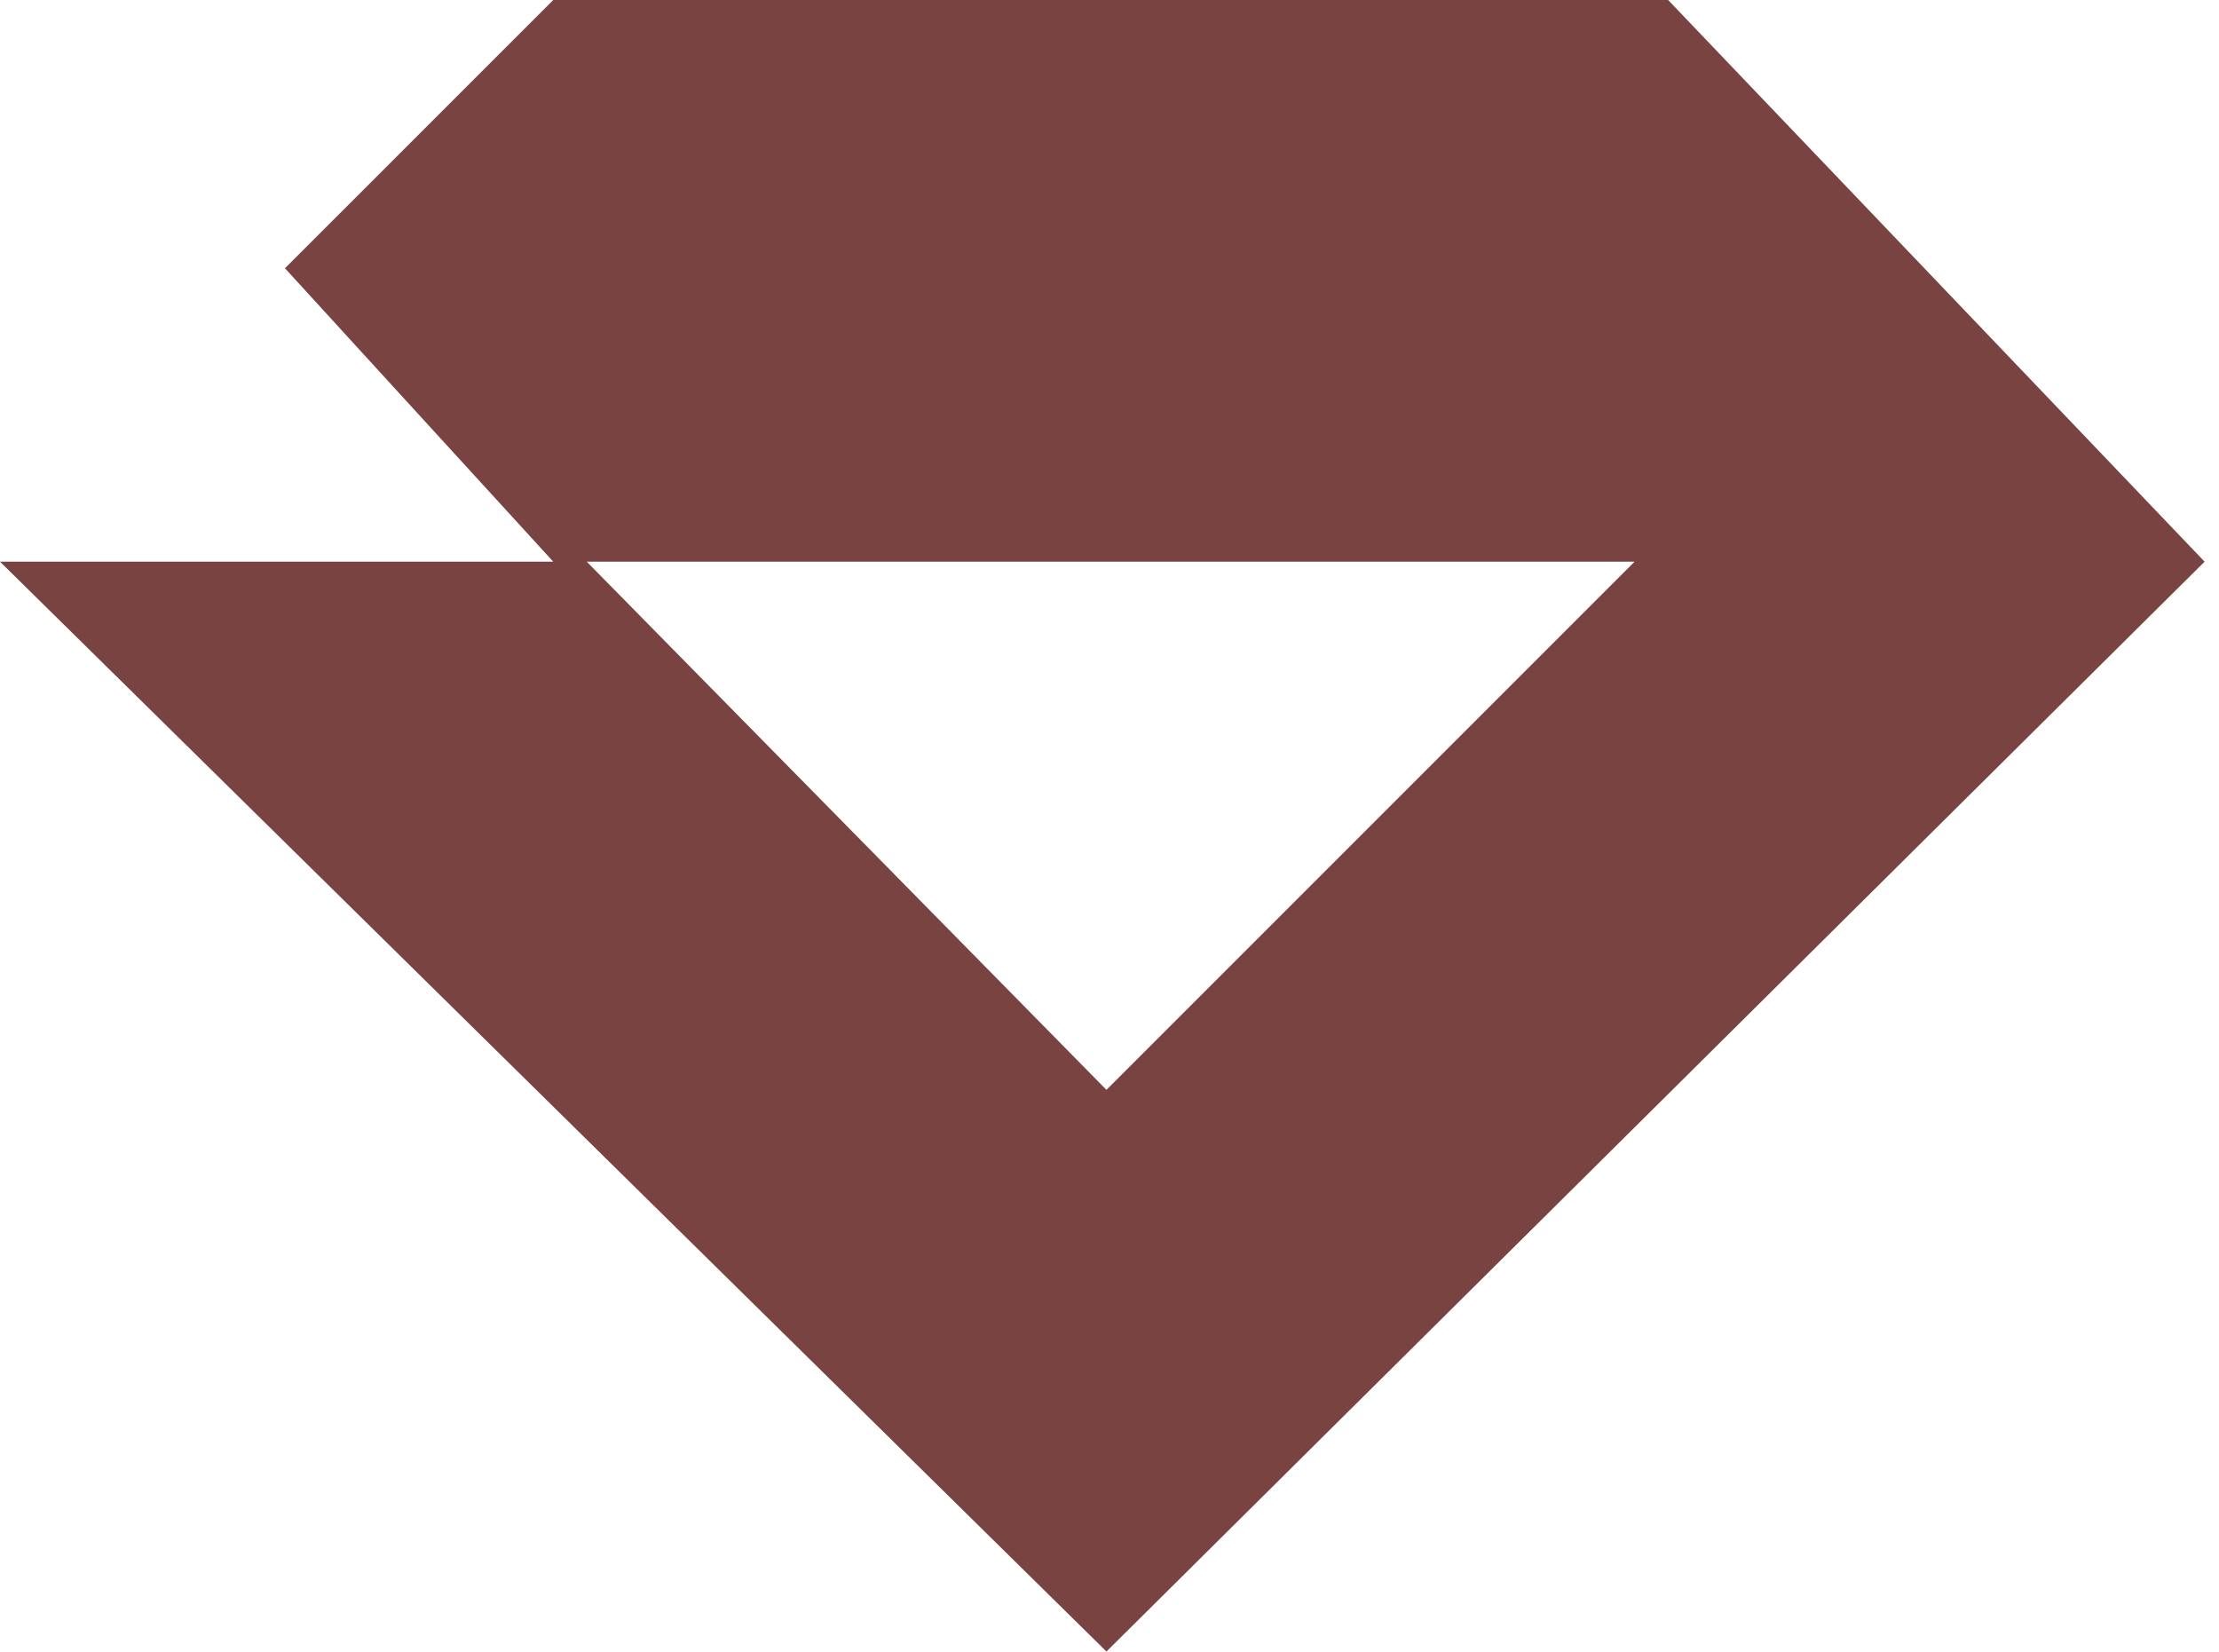
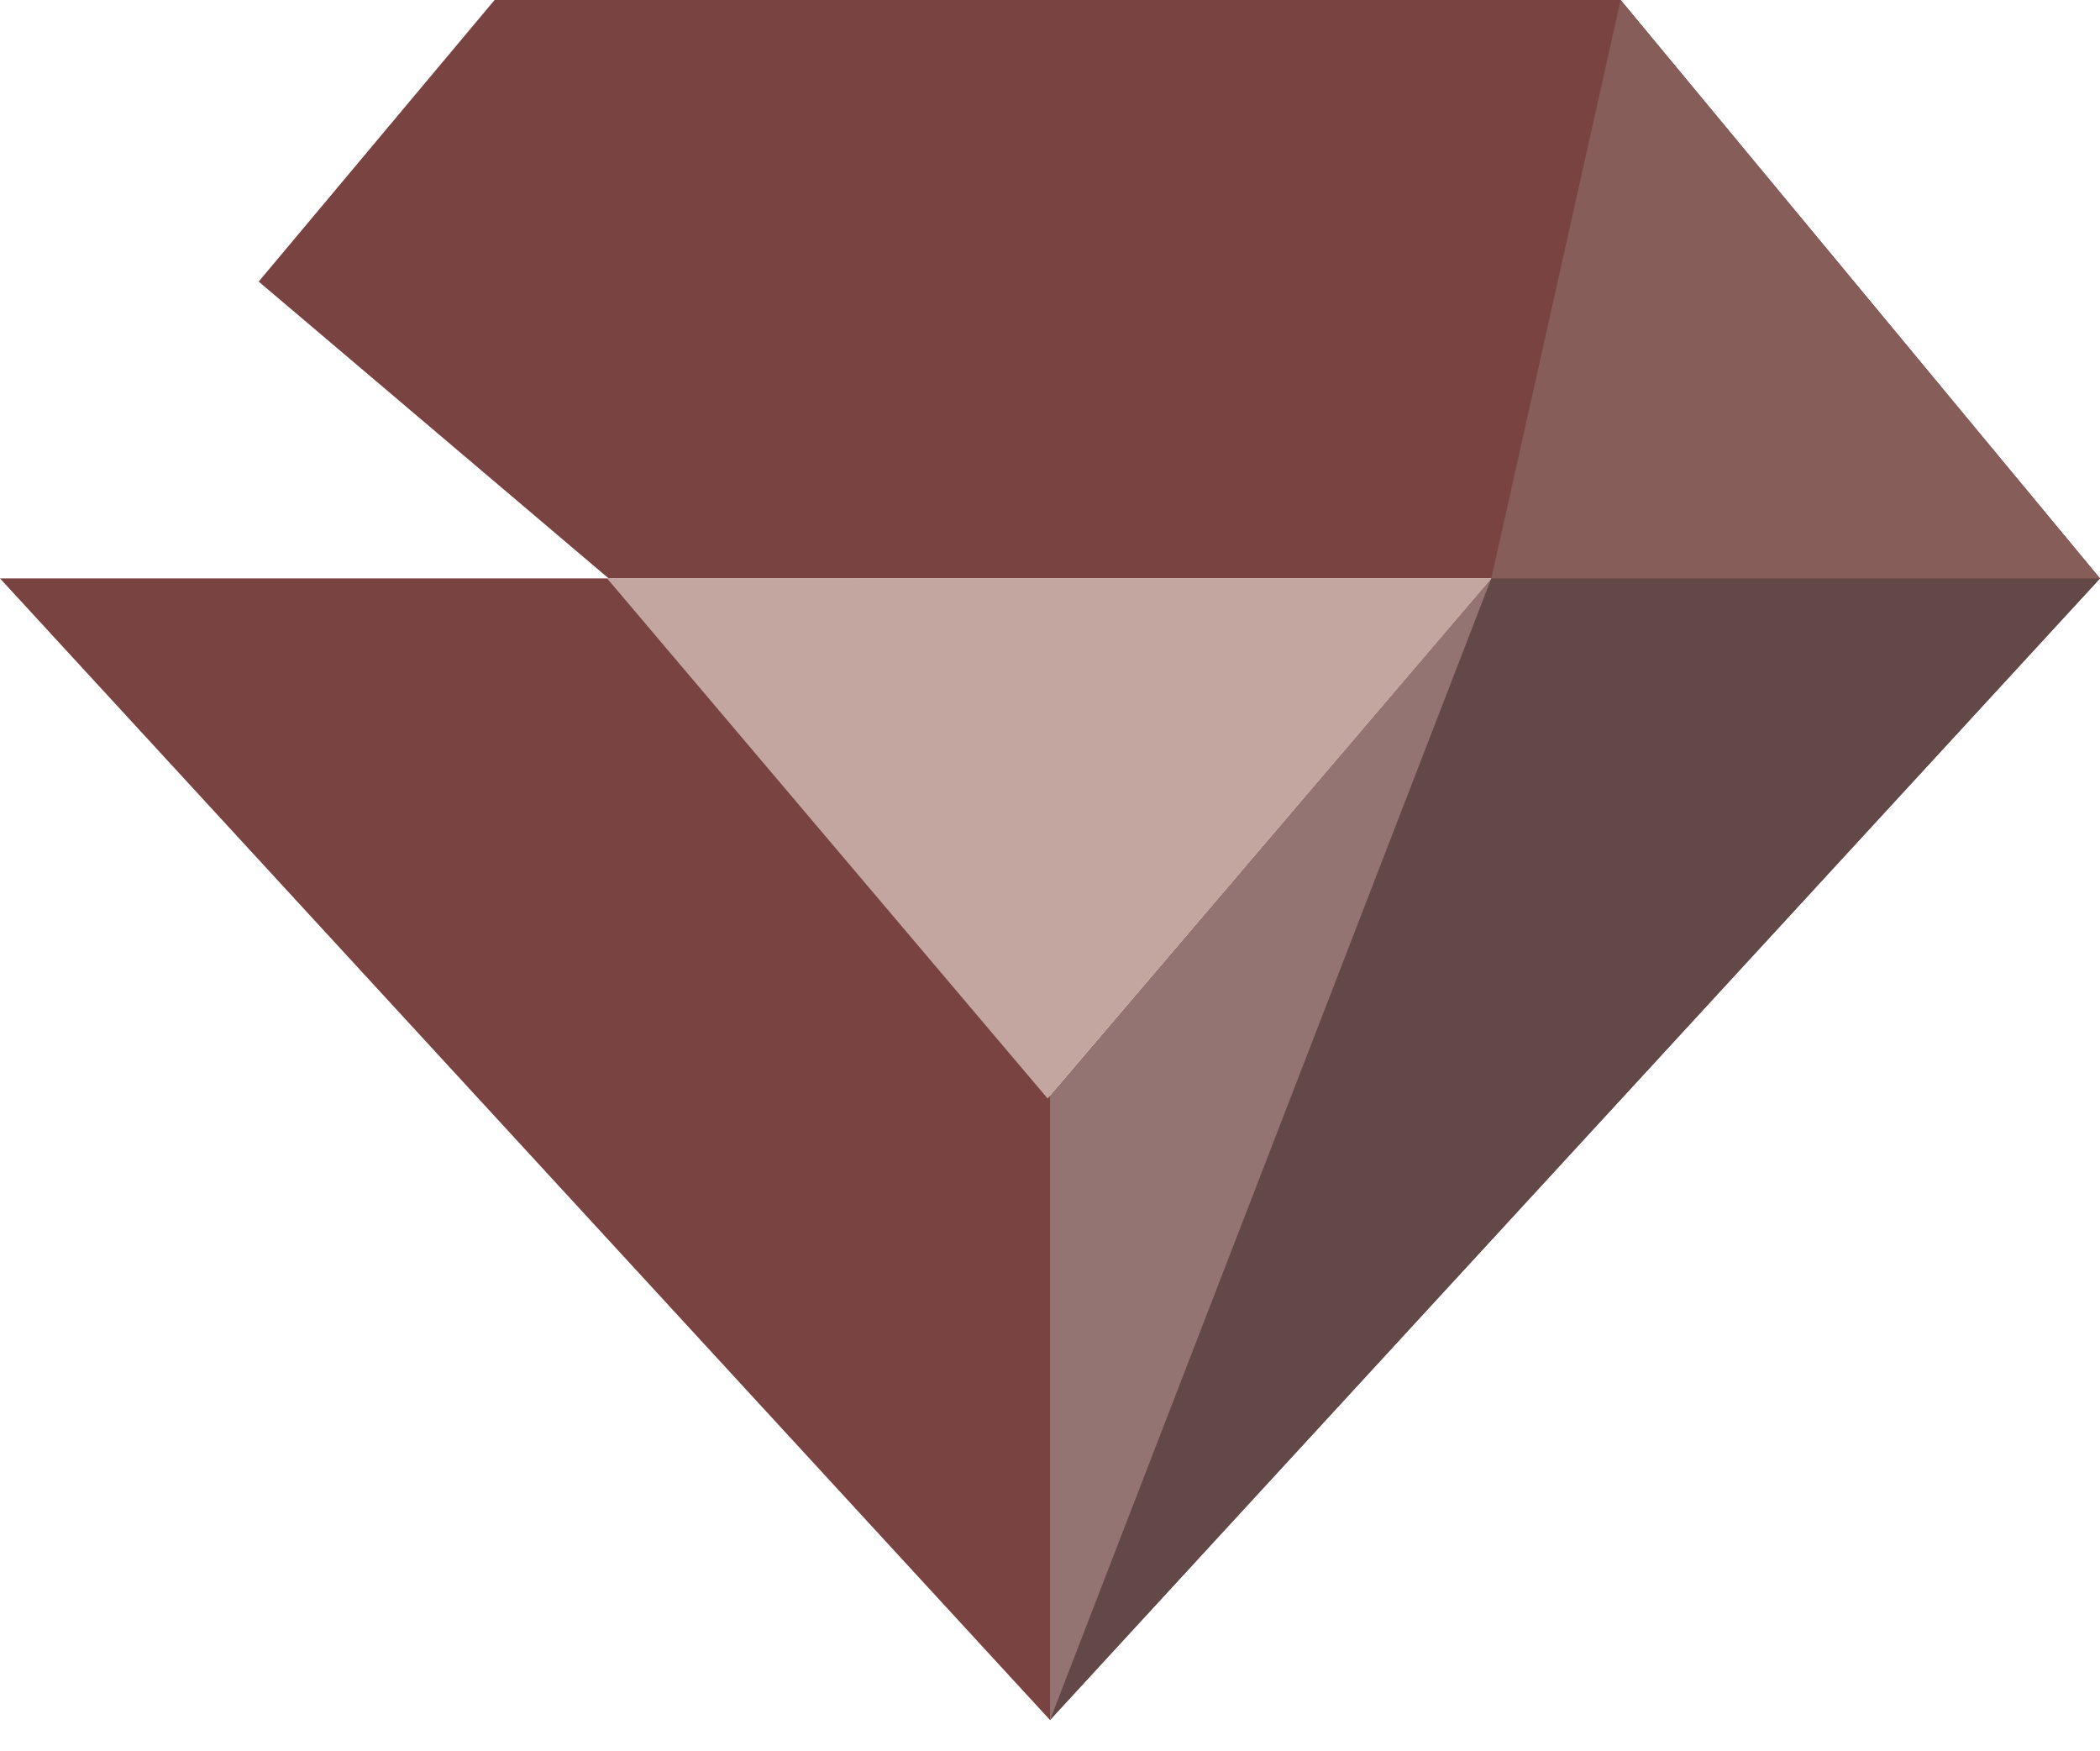
- <svg xmlns="http://www.w3.org/2000/svg" width="43" height="32" viewBox="0 0 43 32" fill="none">
-   <path d="M42.721 10.883L21.441 32L0 10.883H10.721L5.522 5.198L10.721 0H32.325L42.721 10.883ZM21.441 21.117L31.675 10.883H11.37L21.441 21.117Z" fill="#794341" />
+ <svg xmlns="http://www.w3.org/2000/svg" width="54" height="45" viewBox="0 0 54 45" fill="none">
+   <path d="M54 14.87L27 44.218L0 14.87H15.652L6.652 7.239L12.718 0H41.674L54 14.87ZM15.652 14.87L27 28.174L38.348 14.87H15.652Z" fill="#794341" />
+   <path d="M38.348 14.87L27 44.218L54 14.87H38.348Z" fill="#624948" />
+   <path d="M27 44.218V28.174L38.348 14.87L27 44.218Z" fill="#947373" />
+   <path d="M41.674 0L38.348 14.87H54L41.674 0Z" fill="#865D59" />
+   <path d="M26.939 28.24L15.606 14.863L38.352 14.868L26.939 28.24Z" fill="#C4A6A0" />
</svg>
